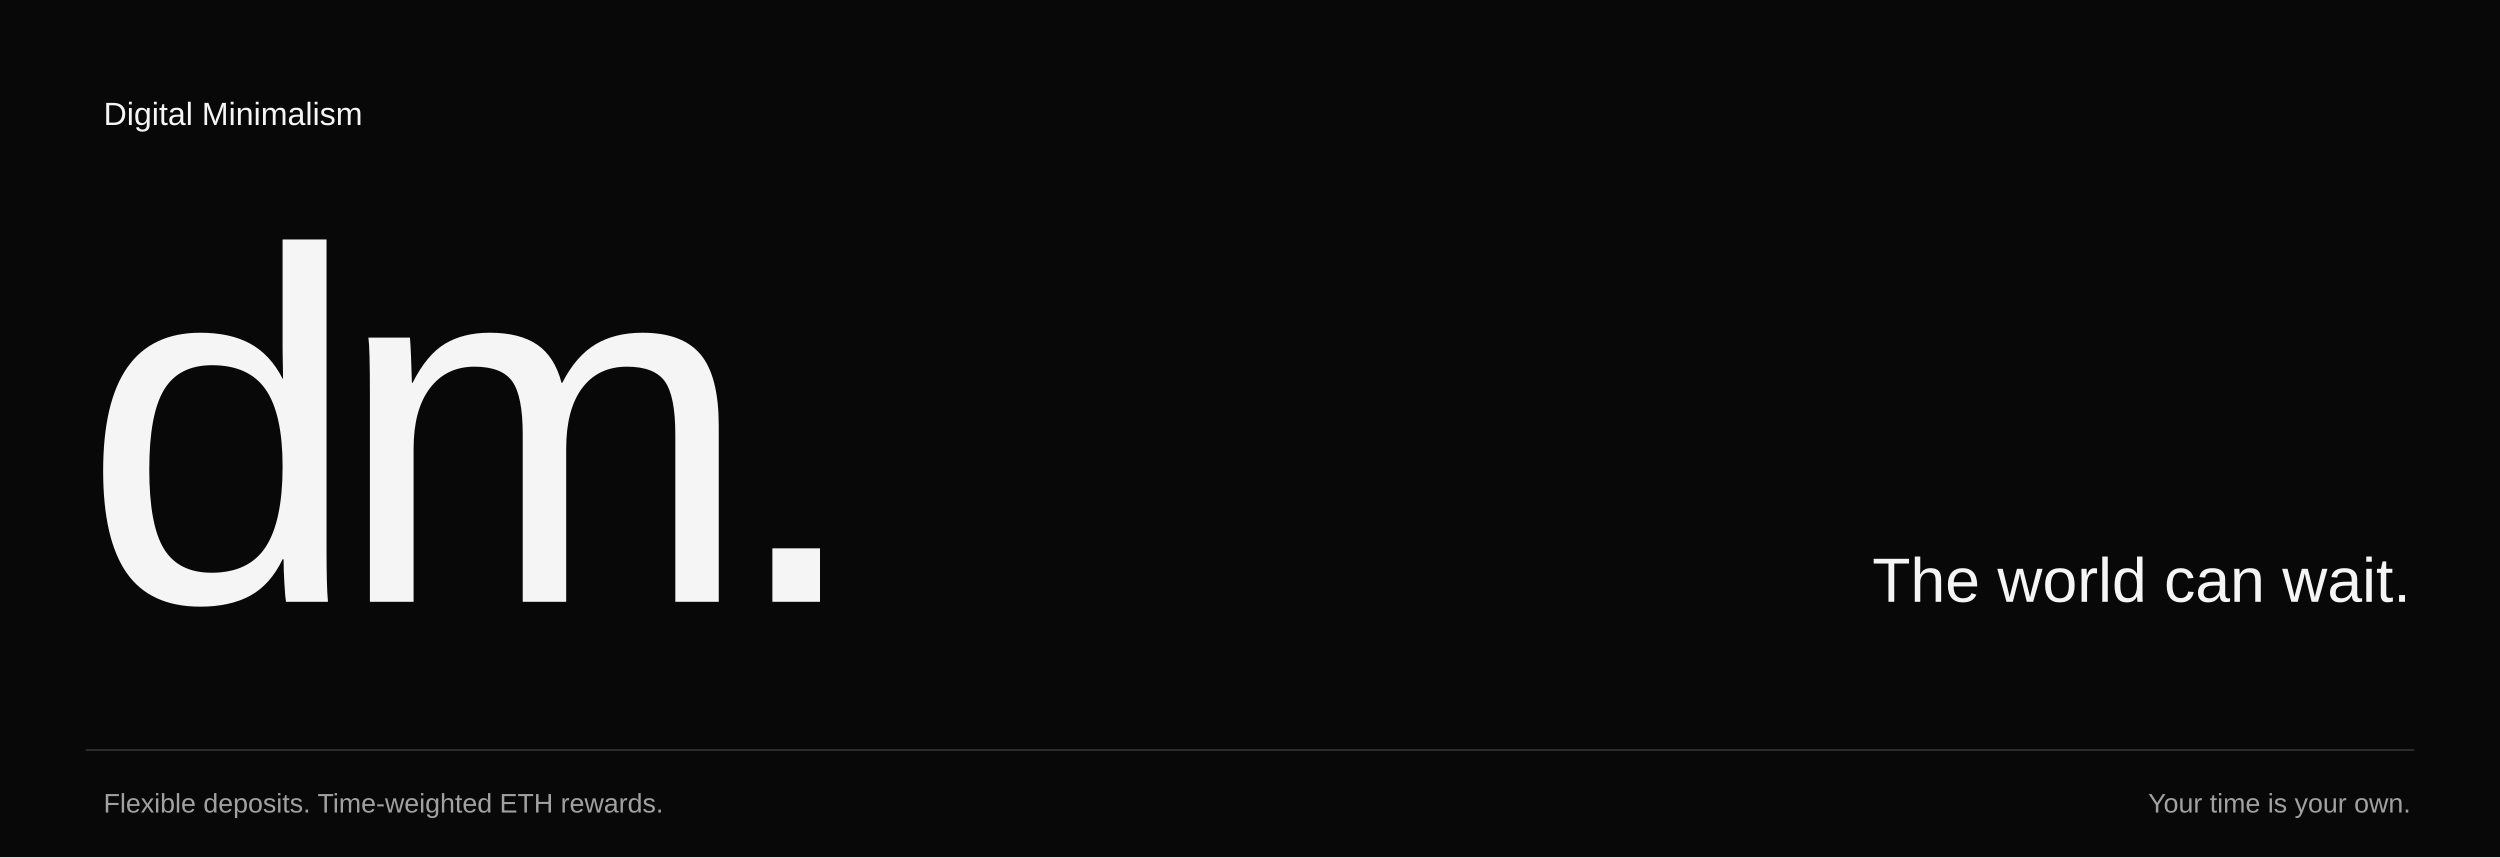
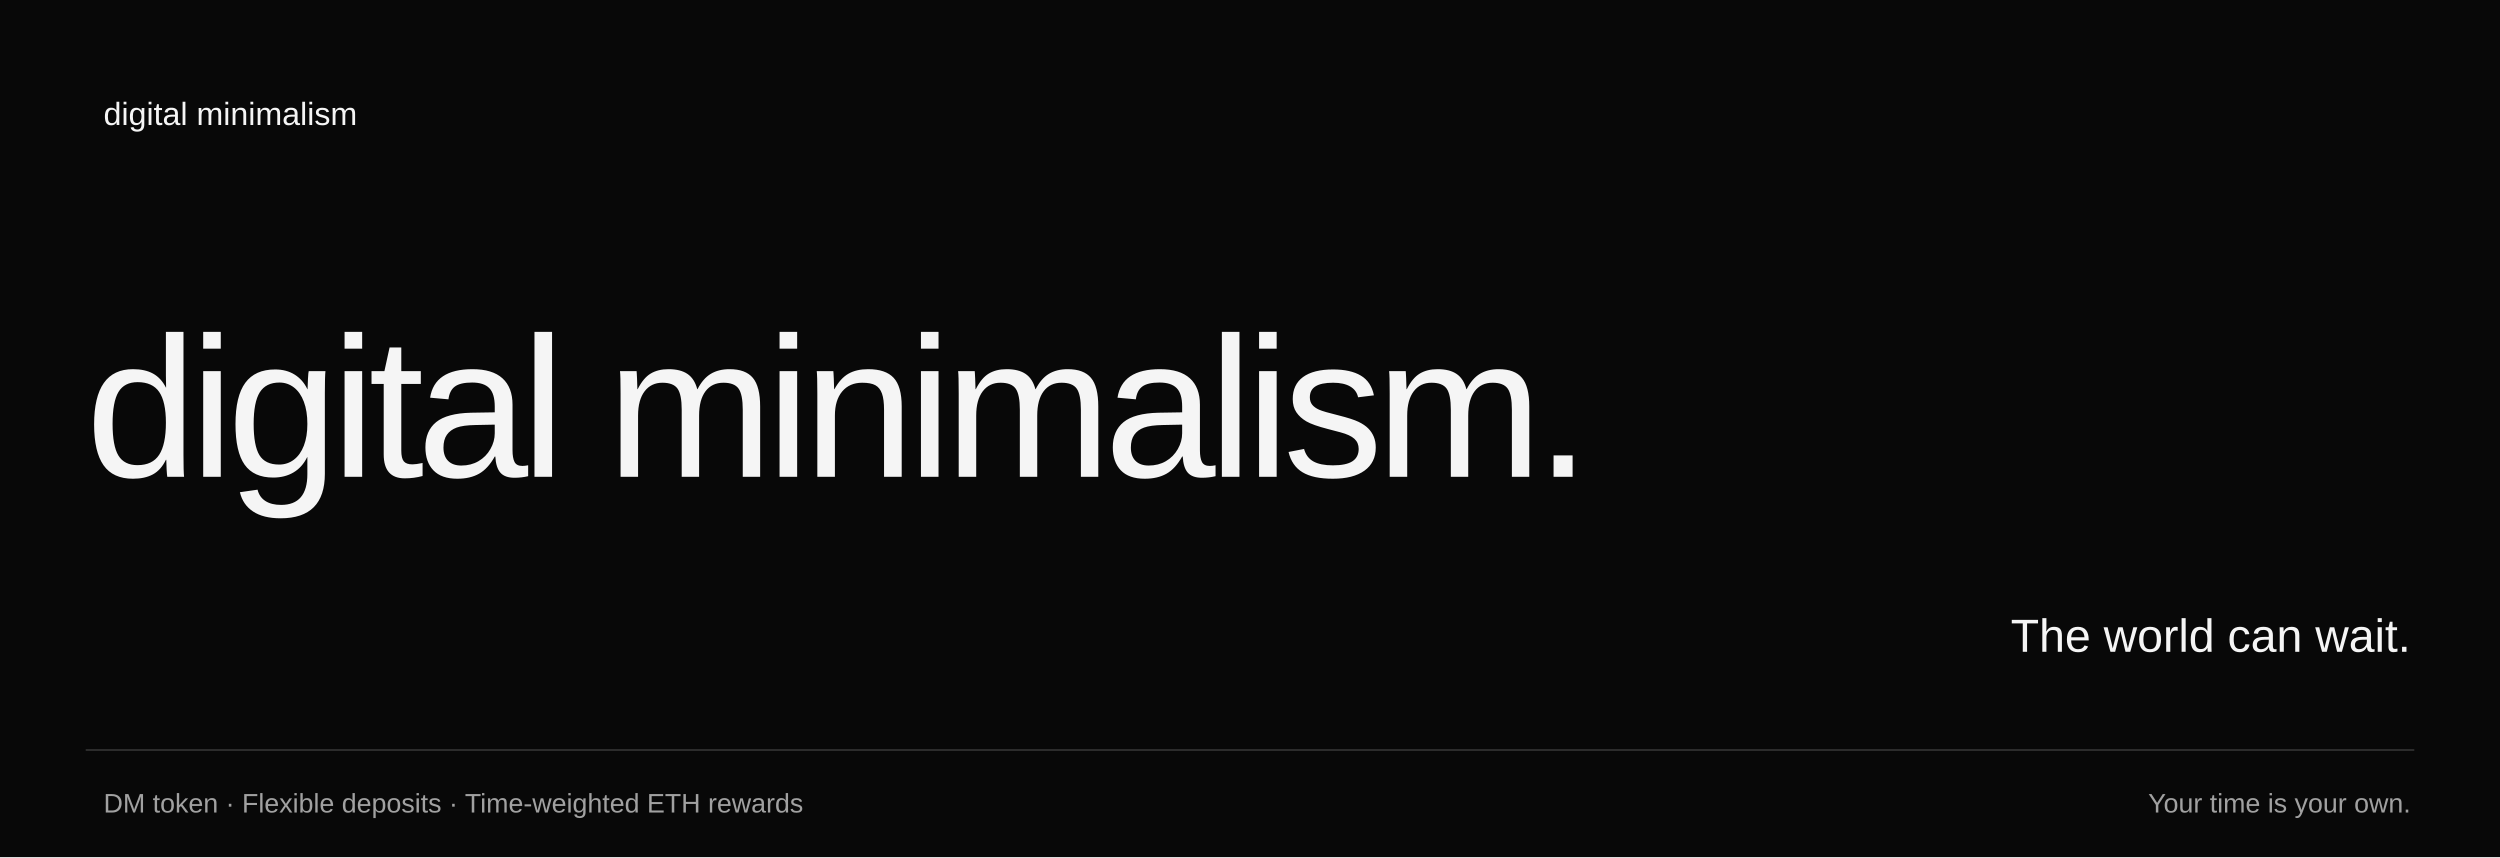
- <svg xmlns="http://www.w3.org/2000/svg" width="1400" height="480" viewBox="0 0 1400 480" role="img" aria-label="DM, Digital Minimalism. Your time is your own.">
+ <svg xmlns="http://www.w3.org/2000/svg" width="1400" height="480" viewBox="0 0 1400 480" role="img" aria-label="digital minimalism. DM token. Your time is your own.">
  <rect width="1400" height="480" fill="#080808" />
  <path d="M48 420H1352" stroke="#303030" />
  <g fill="#f5f5f5" font-family="Arial,Helvetica,sans-serif">
-     <text x="58" y="70" font-size="18">Digital Minimalism</text>
-     <text x="46" y="337" font-size="280" letter-spacing="-14" font-weight="300">dm.</text>
-     <text x="1350" y="337" text-anchor="end" font-size="35">The world can wait.</text>
-     <text x="58" y="455" font-size="15" fill="#a1a1a1">Flexible deposits. Time-weighted ETH rewards.</text>
+     <text x="58" y="70" font-size="18">digital minimalism</text>
+     <text x="48" y="267" font-size="112" letter-spacing="-4" font-weight="300">digital minimalism.</text>
+     <text x="1350" y="365" text-anchor="end" font-size="26">The world can wait.</text>
+     <text x="58" y="455" font-size="15" fill="#a1a1a1">DM token · Flexible deposits · Time-weighted ETH rewards</text>
    <text x="1350" y="455" text-anchor="end" font-size="15" fill="#a1a1a1">Your time is your own.</text>
  </g>
</svg>
